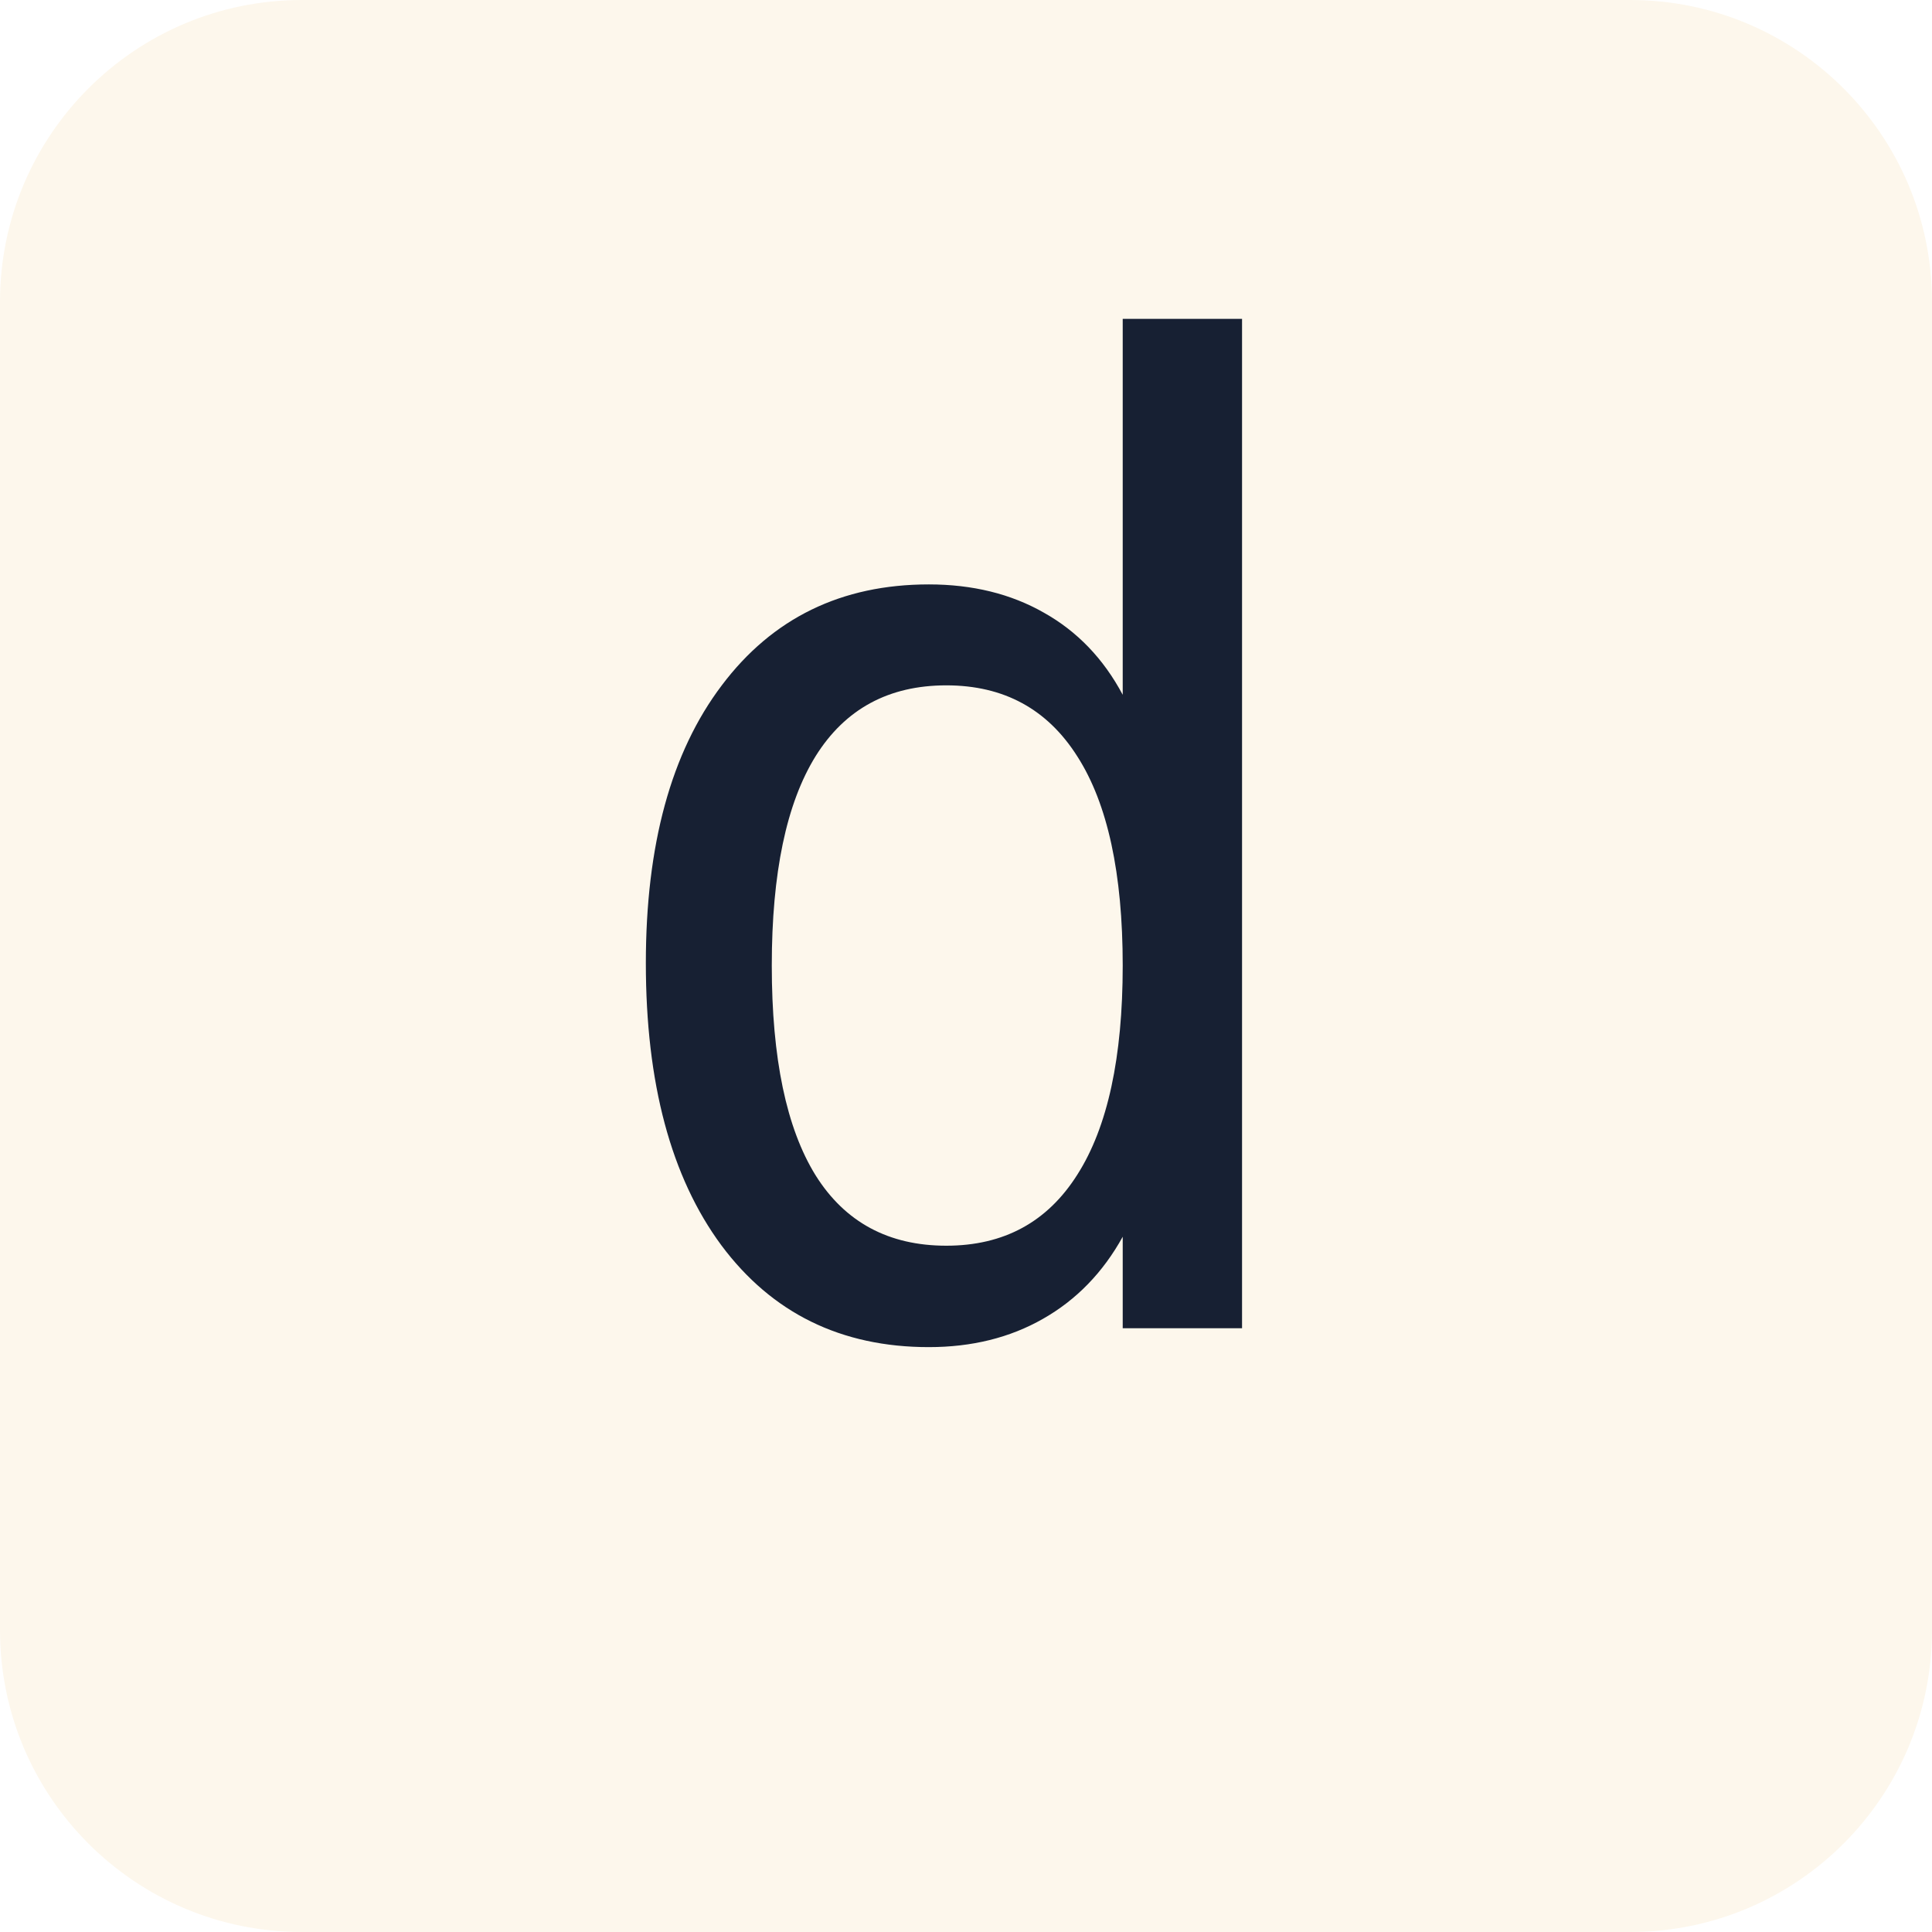
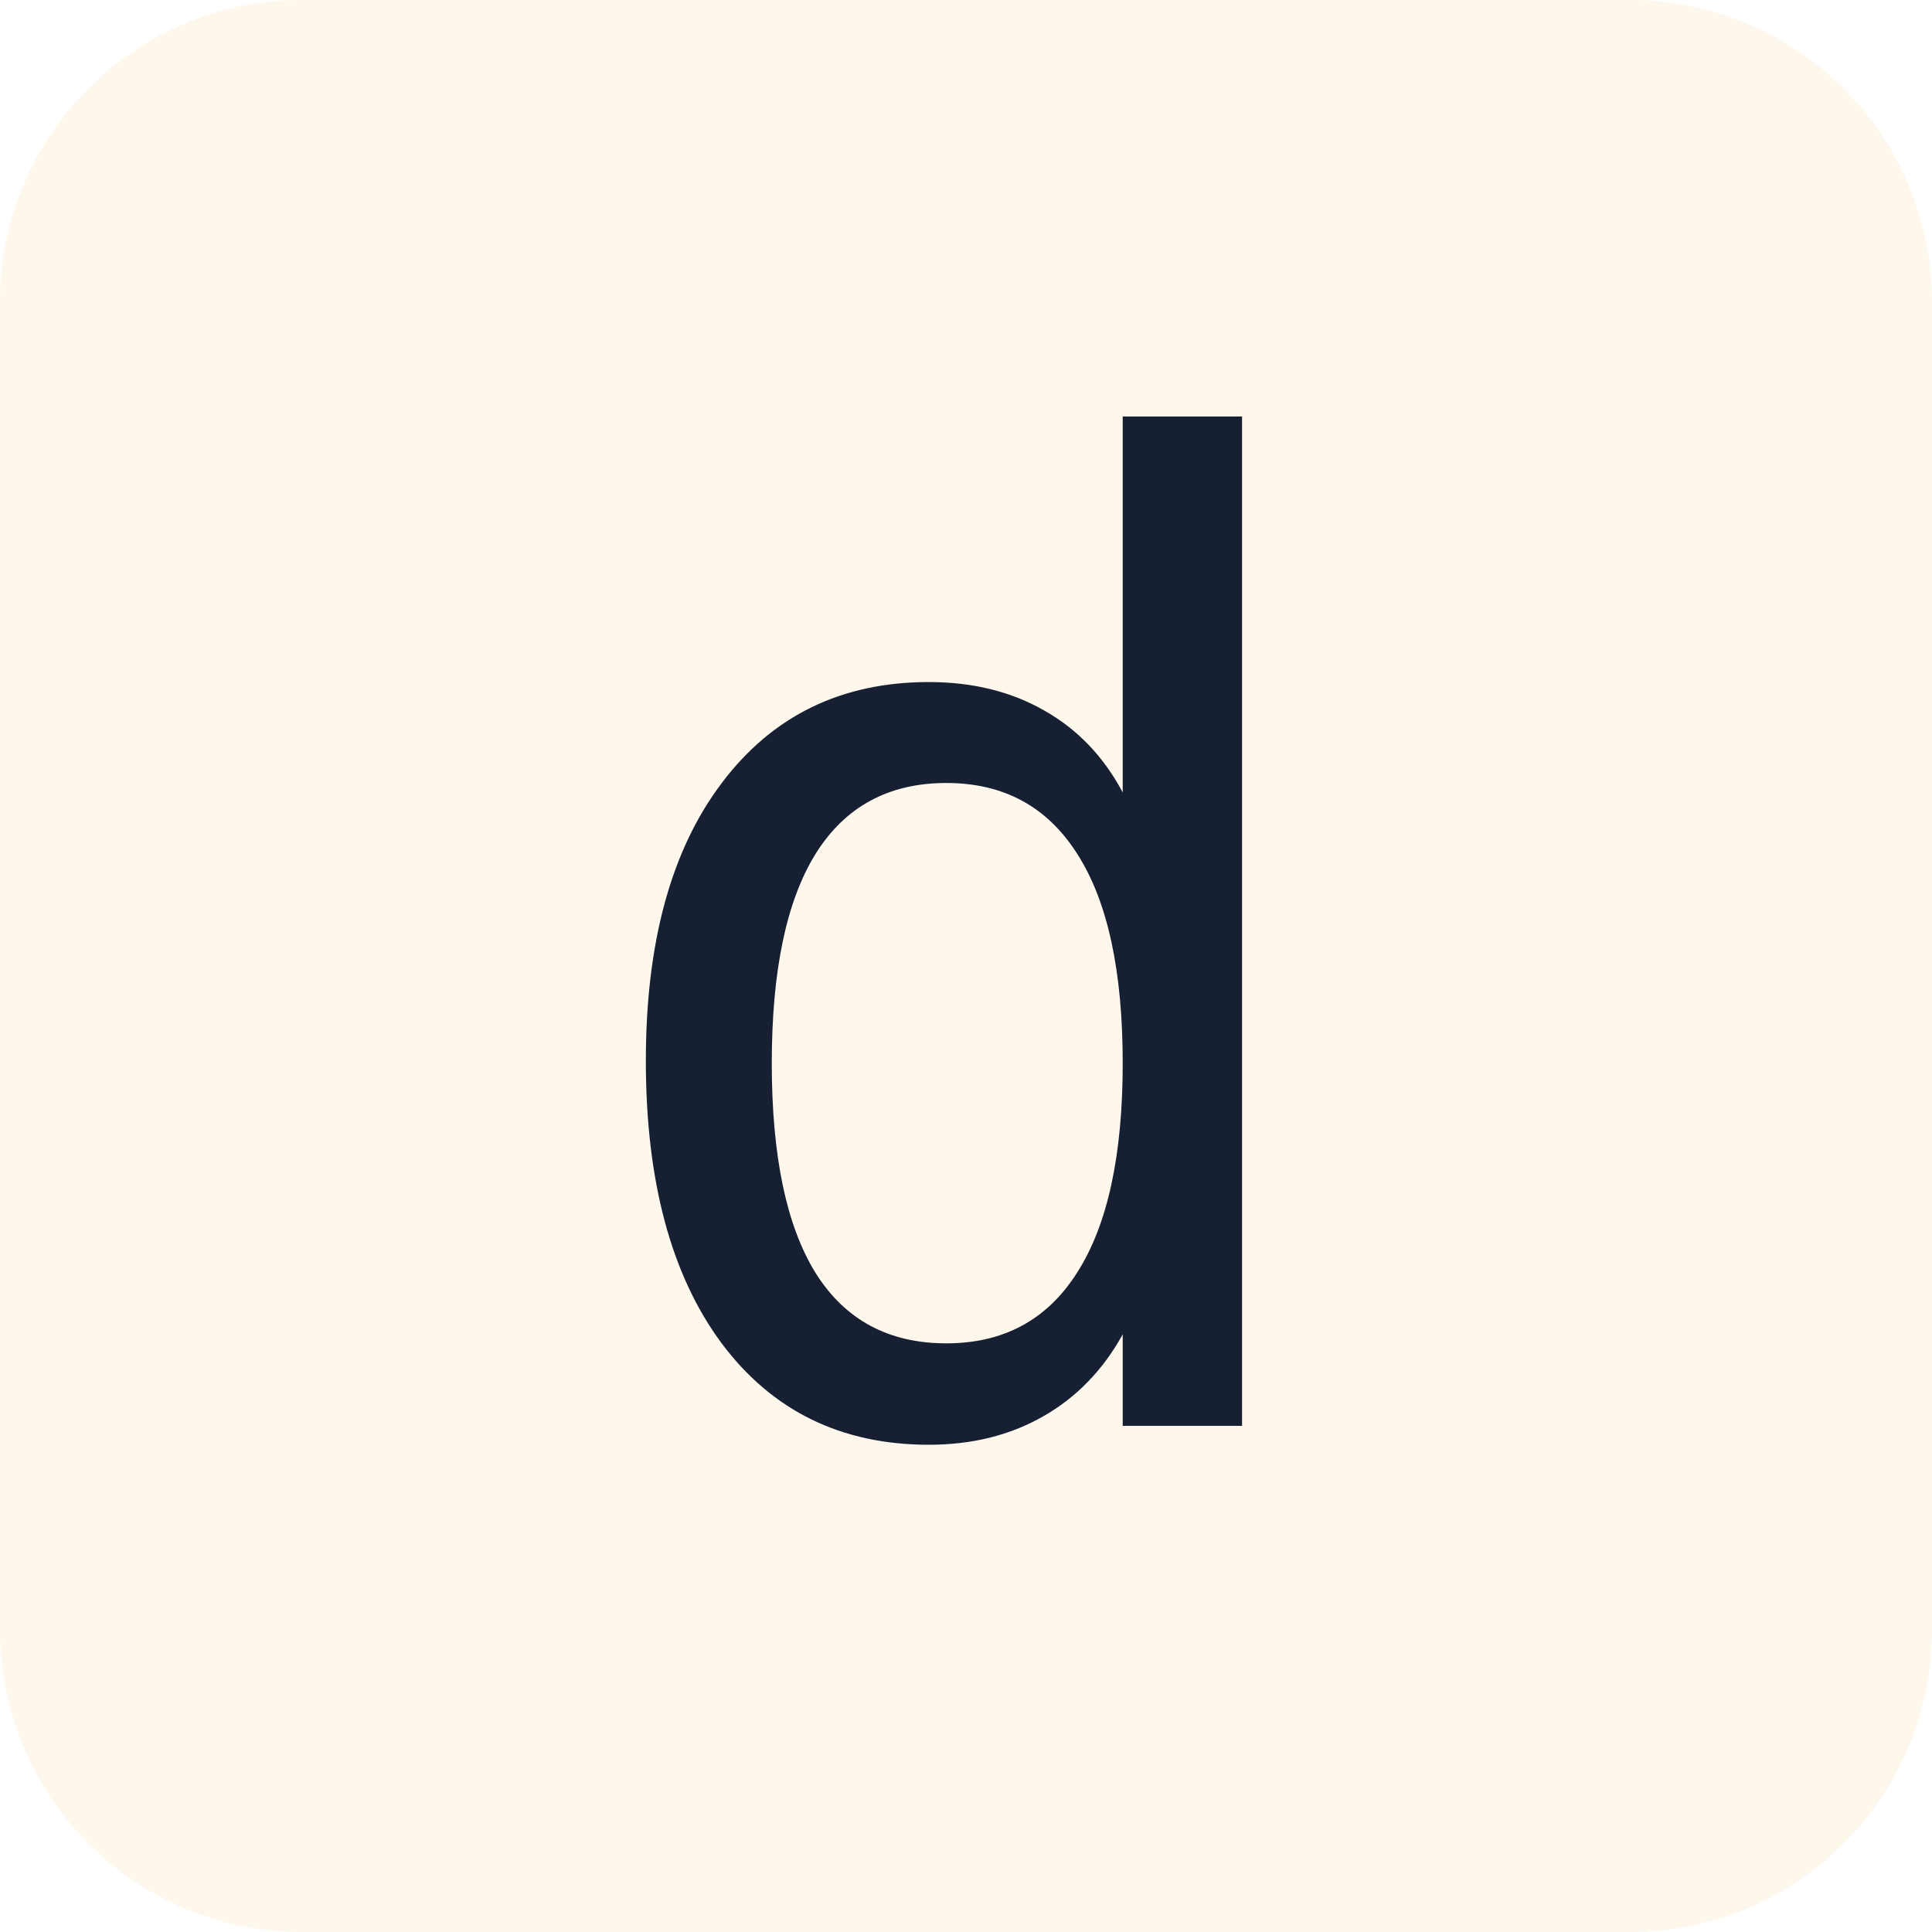
<svg xmlns="http://www.w3.org/2000/svg" viewBox="0 0 64 64">
  <rect width="64" height="64" rx="10" fill="#fdf7ec" />
-   <text x="32" y="44" fill="#172033" font-family="ui-monospace, SFMono-Regular, Menlo, Monaco, Consolas, monospace" font-size="44" font-weight="500" text-anchor="middle">d</text>
+   <text x="32" y="32" fill="#172033" font-family="ui-monospace, SFMono-Regular, Menlo, Monaco, Consolas, monospace" font-size="44" font-weight="500" text-anchor="middle" dominant-baseline="central">d</text>
</svg>
